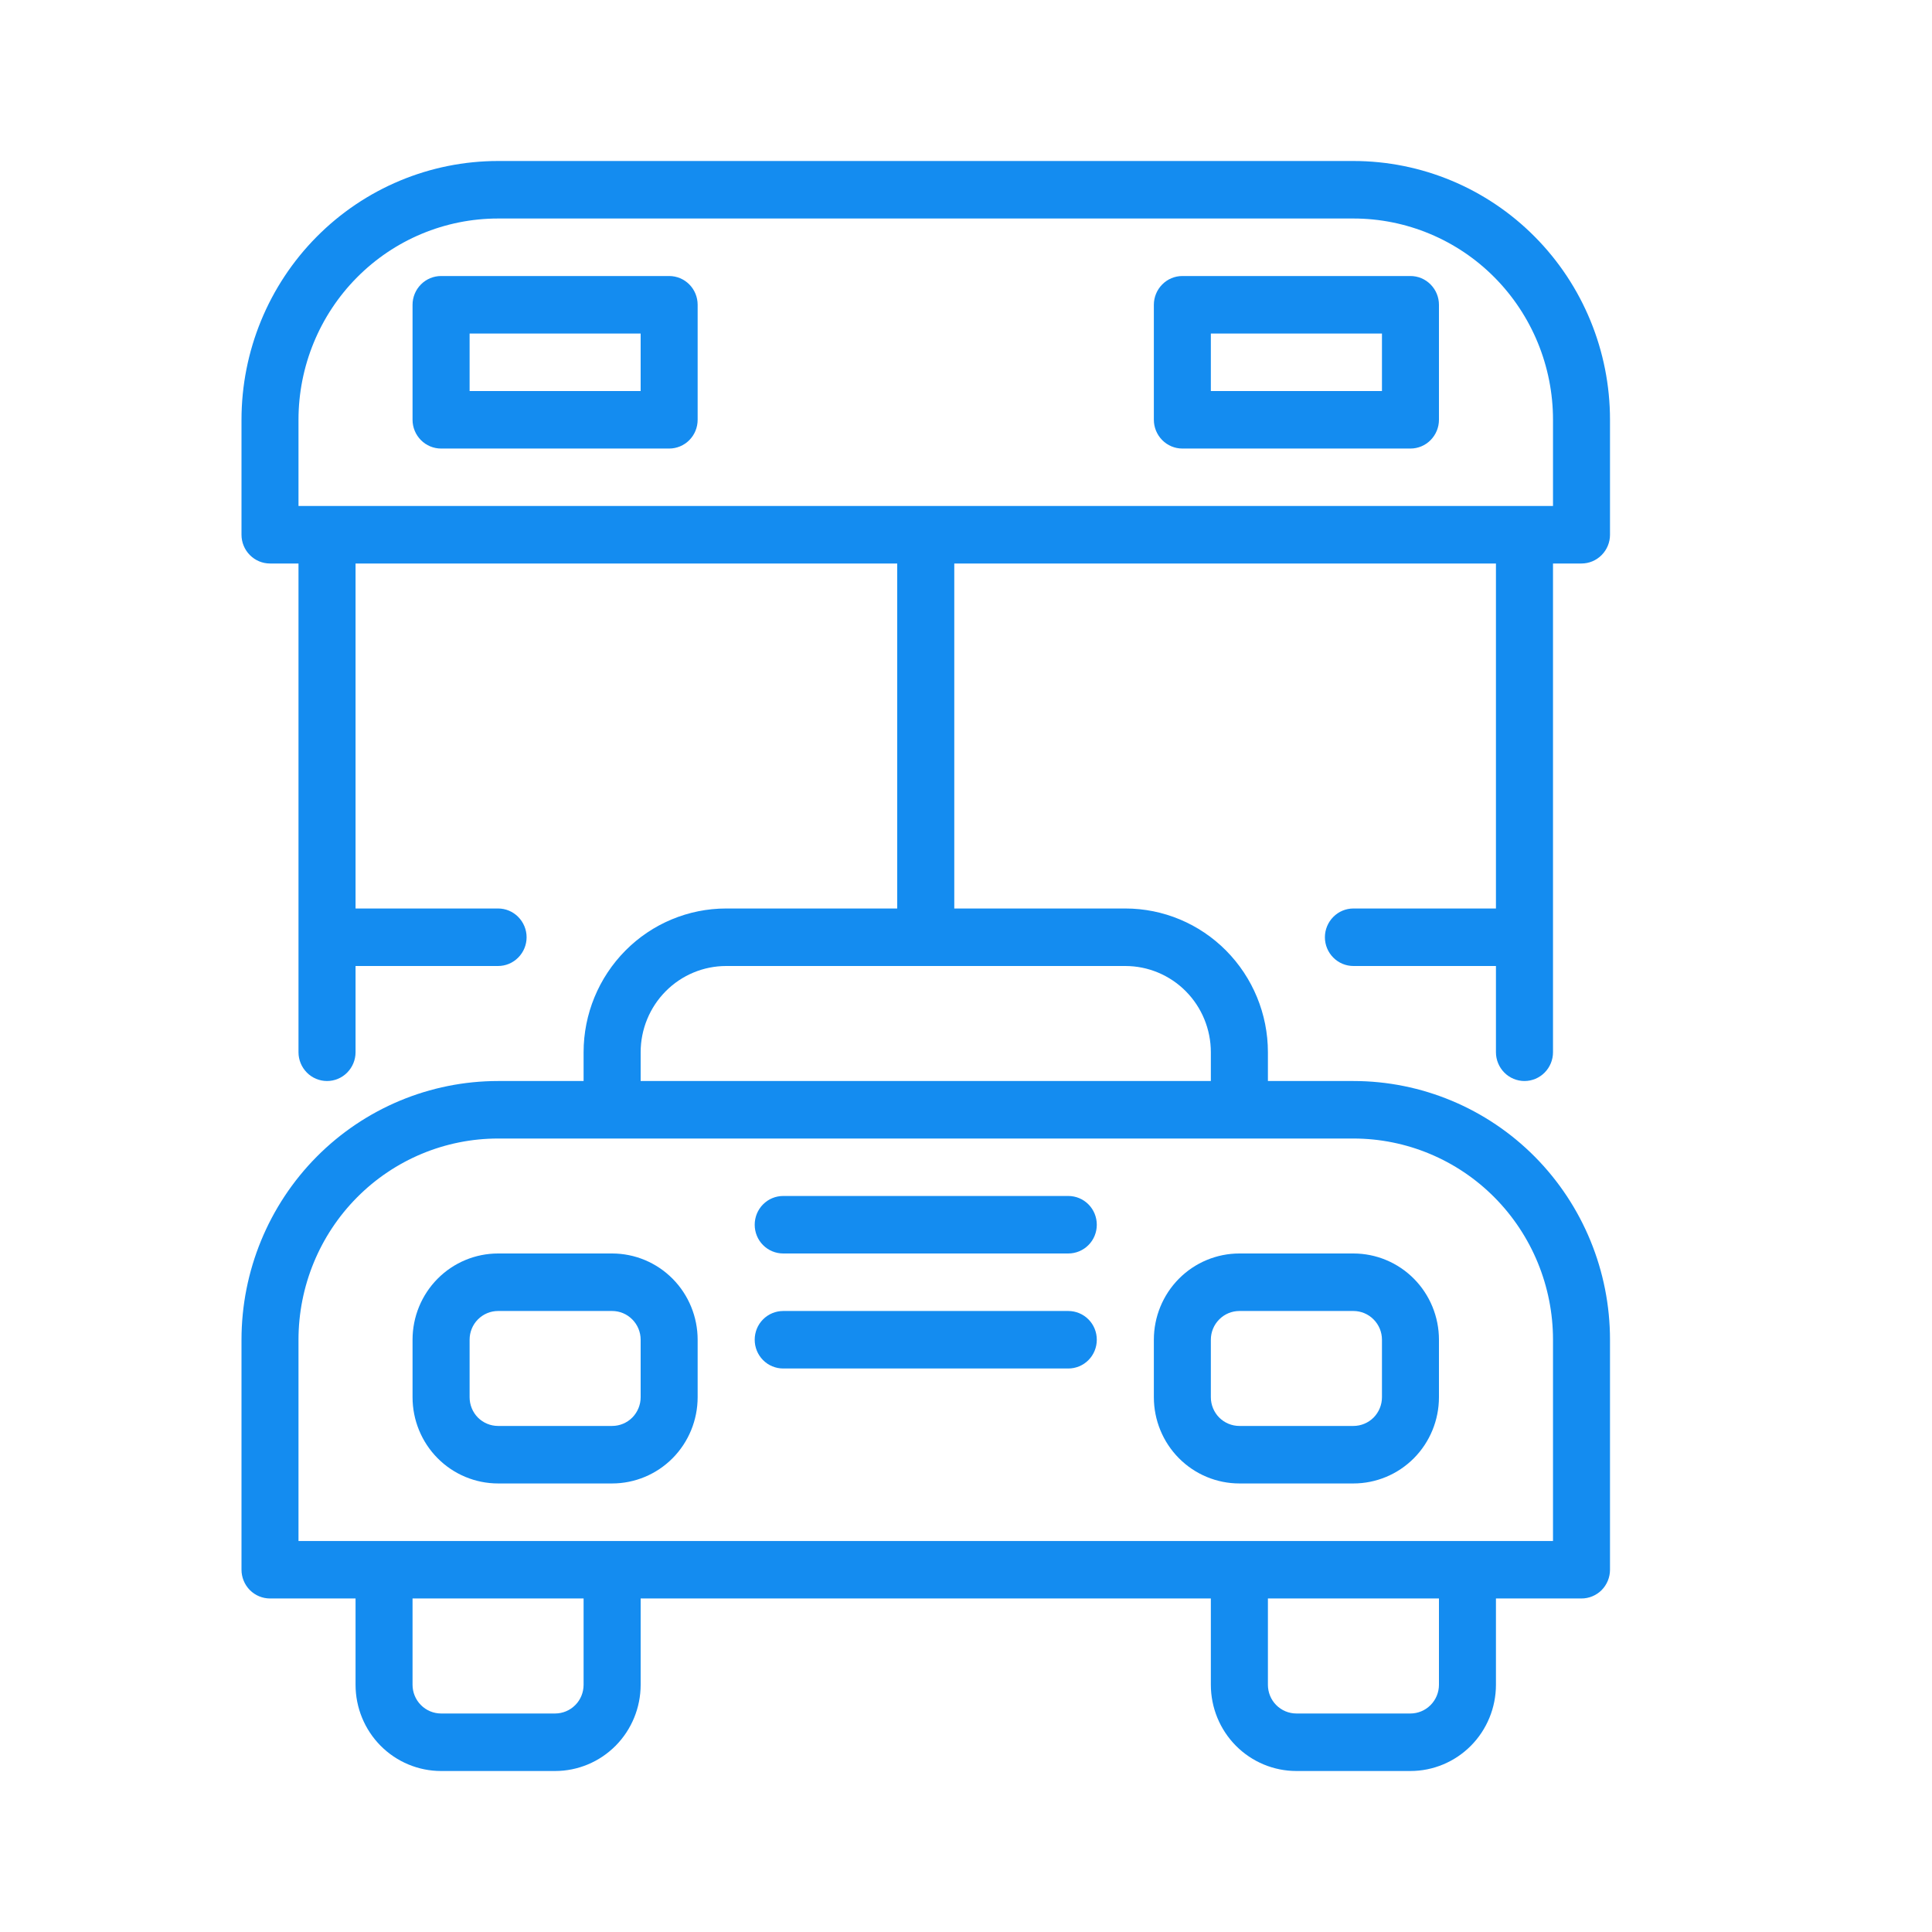
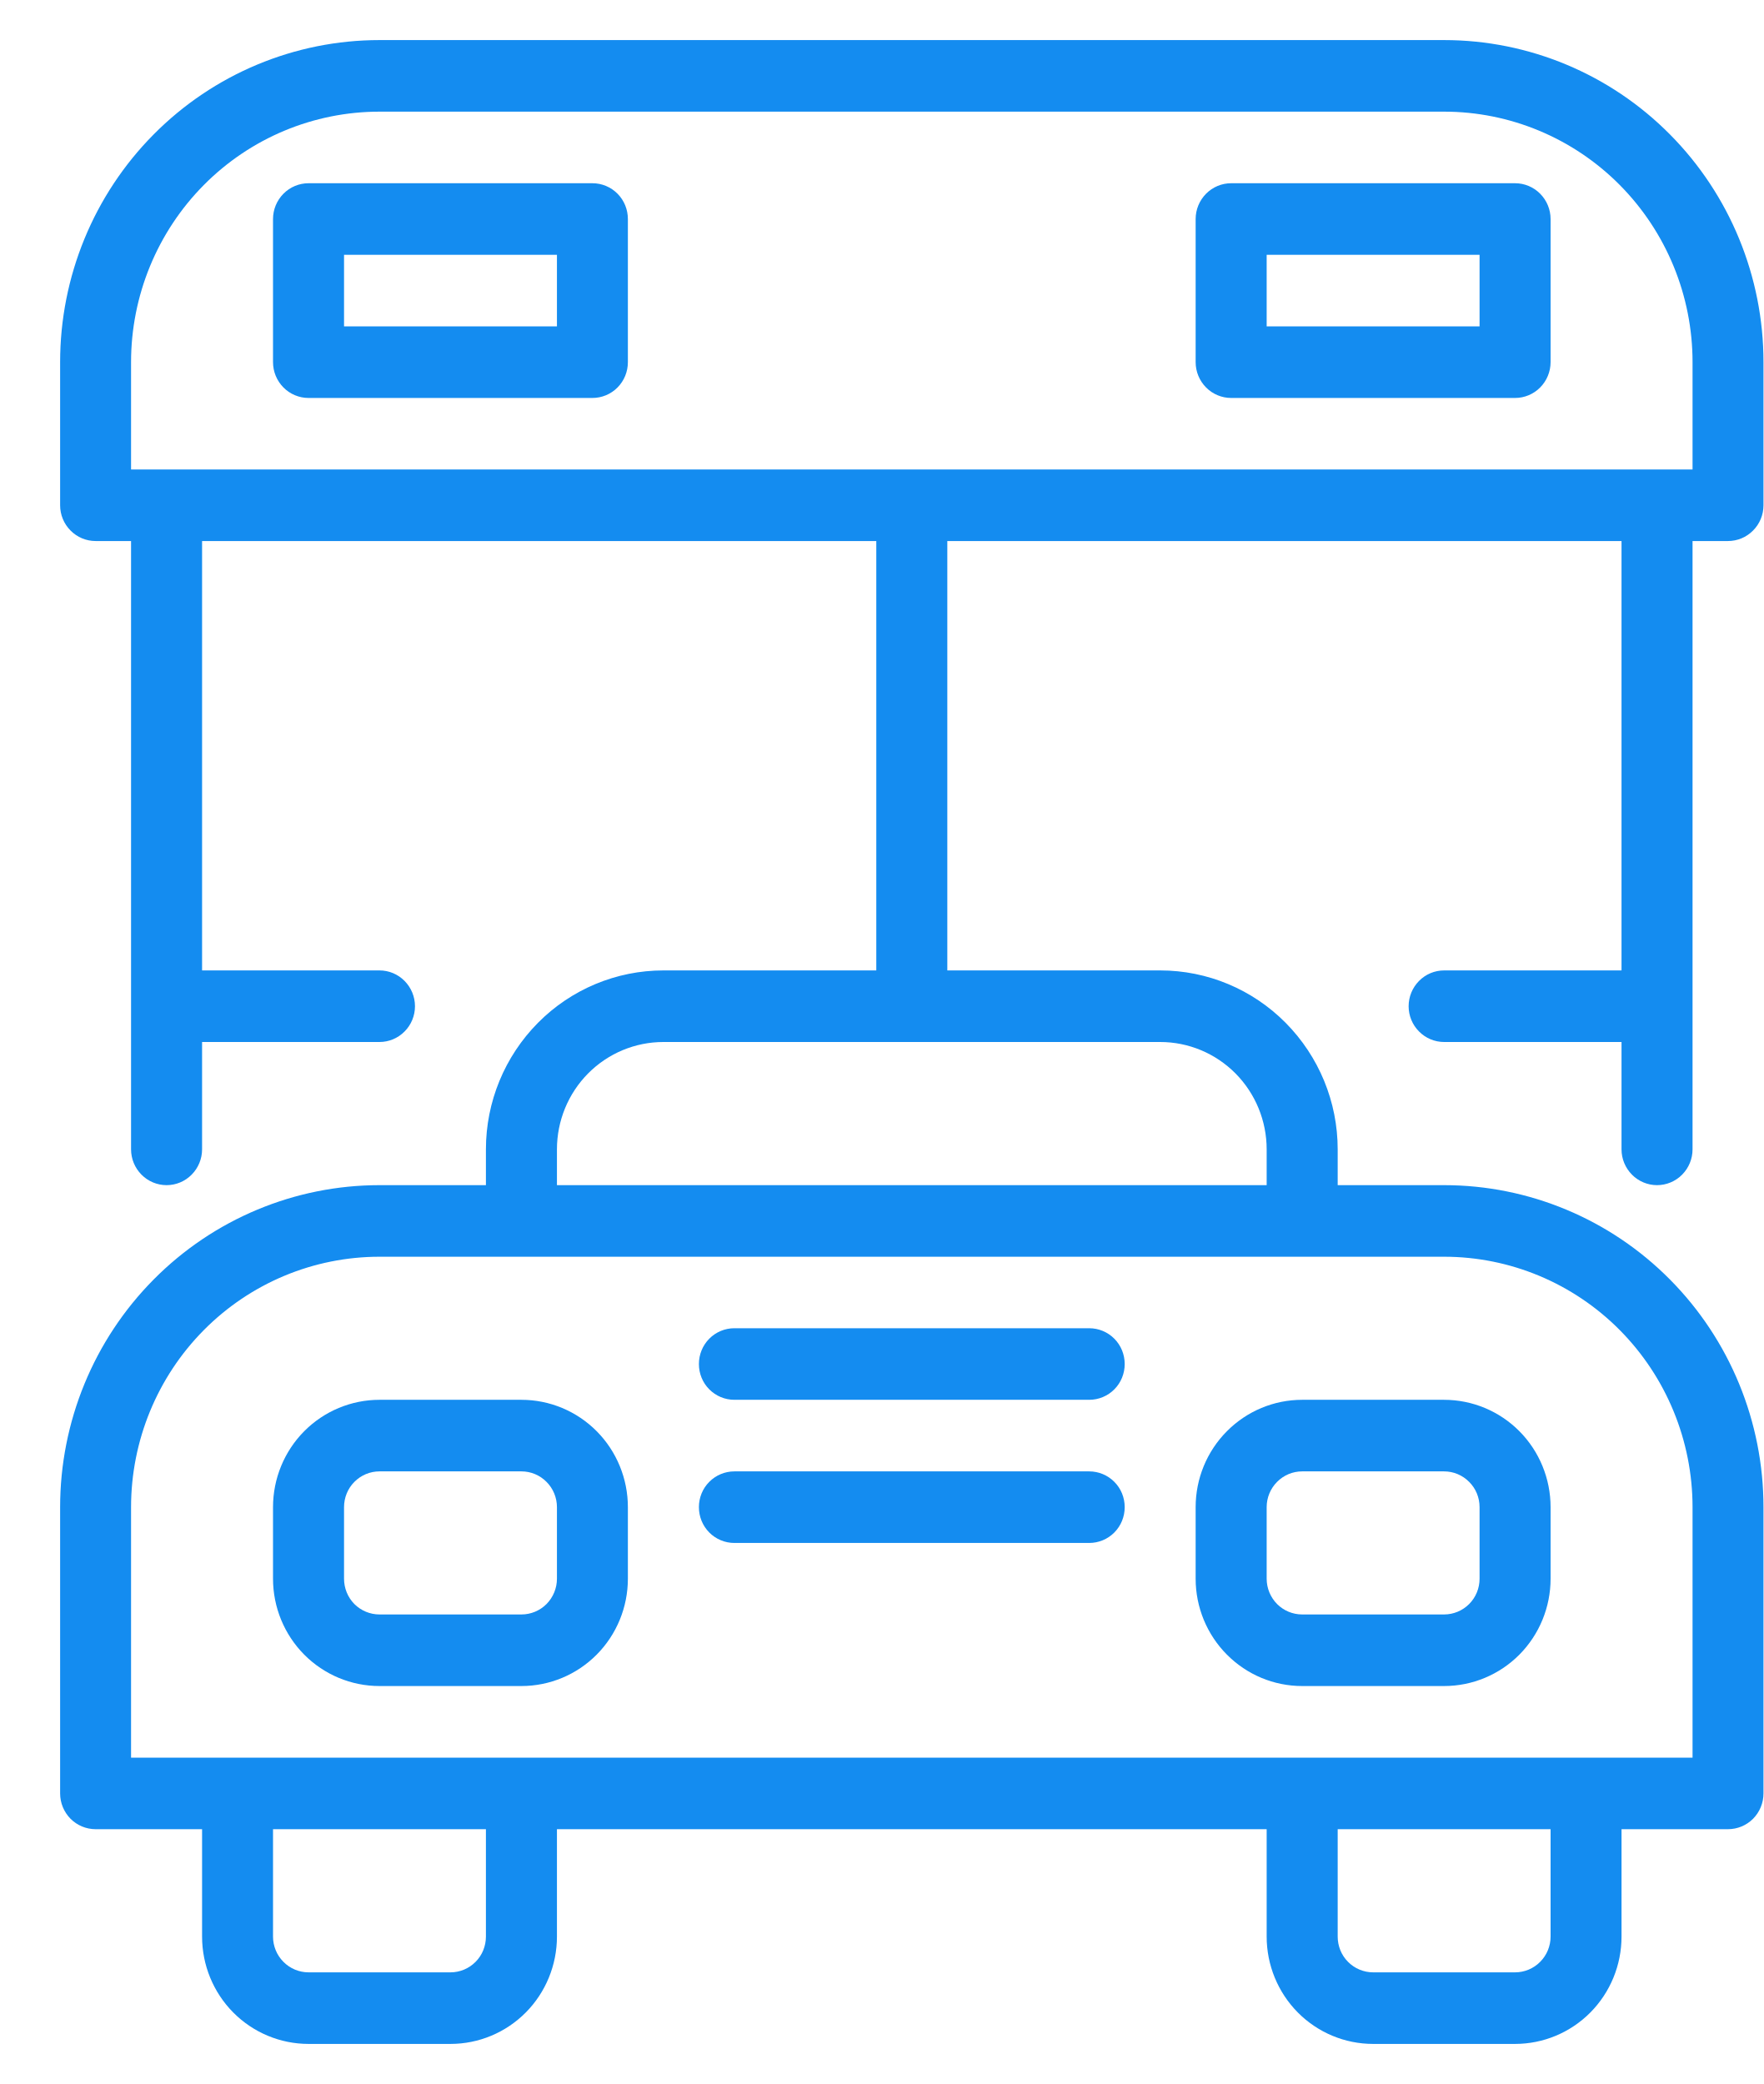
- <svg xmlns="http://www.w3.org/2000/svg" width="30" height="30" viewBox="0 0 30 30" fill="none">
-   <mask id="mask0_52_179" style="mask-type:alpha" maskUnits="userSpaceOnUse" x="0" y="0" width="30" height="30">
-     <rect width="30" height="30" fill="#148CF0" />
-   </mask>
-   <g mask="url(#mask0_52_179)">
-     <path d="M23.672 16.786C23.789 16.786 23.902 16.739 23.985 16.655C24.068 16.571 24.115 16.458 24.115 16.339V8.75H24.557C24.675 8.75 24.787 8.703 24.87 8.619C24.953 8.536 25 8.422 25 8.304V6.518C25 5.452 24.58 4.43 23.833 3.677C23.086 2.923 22.072 2.5 21.016 2.5H7.734C6.678 2.5 5.664 2.923 4.917 3.677C4.17 4.43 3.75 5.452 3.75 6.518V8.304C3.75 8.422 3.797 8.536 3.88 8.619C3.963 8.703 4.075 8.75 4.193 8.75H4.635V16.339C4.635 16.458 4.682 16.571 4.765 16.655C4.848 16.739 4.961 16.786 5.078 16.786C5.196 16.786 5.308 16.739 5.391 16.655C5.474 16.571 5.521 16.458 5.521 16.339V15H7.734C7.852 15 7.964 14.953 8.047 14.869C8.13 14.786 8.177 14.672 8.177 14.554C8.177 14.435 8.13 14.322 8.047 14.238C7.964 14.154 7.852 14.107 7.734 14.107H5.521V8.75H13.932V14.107H11.276C10.689 14.107 10.126 14.342 9.711 14.761C9.296 15.18 9.062 15.747 9.062 16.339V16.786H7.734C6.678 16.786 5.664 17.209 4.917 17.962C4.17 18.716 3.75 19.738 3.75 20.804V24.375C3.75 24.493 3.797 24.607 3.88 24.691C3.963 24.774 4.075 24.821 4.193 24.821H5.521V26.161C5.521 26.516 5.661 26.857 5.91 27.108C6.159 27.359 6.497 27.5 6.849 27.5H8.62C8.972 27.5 9.31 27.359 9.559 27.108C9.808 26.857 9.948 26.516 9.948 26.161V24.821H18.802V26.161C18.802 26.516 18.942 26.857 19.191 27.108C19.44 27.359 19.778 27.5 20.13 27.5H21.901C22.253 27.5 22.591 27.359 22.84 27.108C23.089 26.857 23.229 26.516 23.229 26.161V24.821H24.557C24.675 24.821 24.787 24.774 24.87 24.691C24.953 24.607 25 24.493 25 24.375V20.804C25 19.738 24.58 18.716 23.833 17.962C23.086 17.209 22.072 16.786 21.016 16.786H19.688V16.339C19.688 15.747 19.454 15.18 19.039 14.761C18.624 14.342 18.061 14.107 17.474 14.107H14.818V8.75H23.229V14.107H21.016C20.898 14.107 20.786 14.154 20.703 14.238C20.62 14.322 20.573 14.435 20.573 14.554C20.573 14.672 20.62 14.786 20.703 14.869C20.786 14.953 20.898 15 21.016 15H23.229V16.339C23.229 16.458 23.276 16.571 23.359 16.655C23.442 16.739 23.555 16.786 23.672 16.786ZM9.062 26.161C9.062 26.279 9.016 26.393 8.933 26.476C8.85 26.56 8.737 26.607 8.62 26.607H6.849C6.732 26.607 6.619 26.56 6.536 26.476C6.453 26.393 6.406 26.279 6.406 26.161V24.821H9.062V26.161ZM22.344 26.161C22.344 26.279 22.297 26.393 22.214 26.476C22.131 26.56 22.018 26.607 21.901 26.607H20.13C20.013 26.607 19.9 26.56 19.817 26.476C19.734 26.393 19.688 26.279 19.688 26.161V24.821H22.344V26.161ZM24.115 20.804V23.929H4.635V20.804C4.635 19.975 4.962 19.18 5.543 18.594C6.124 18.008 6.912 17.679 7.734 17.679H21.016C21.837 17.679 22.626 18.008 23.207 18.594C23.788 19.18 24.115 19.975 24.115 20.804ZM18.802 16.339V16.786H9.948V16.339C9.948 15.984 10.088 15.643 10.337 15.392C10.586 15.141 10.924 15 11.276 15H17.474C17.826 15 18.164 15.141 18.413 15.392C18.662 15.643 18.802 15.984 18.802 16.339ZM4.635 6.518C4.635 5.689 4.962 4.894 5.543 4.308C6.124 3.722 6.912 3.393 7.734 3.393H21.016C21.837 3.393 22.626 3.722 23.207 4.308C23.788 4.894 24.115 5.689 24.115 6.518V7.857H4.635V6.518Z" fill="#148CF0" />
-     <path d="M9.505 19.464H7.734C7.382 19.464 7.044 19.605 6.795 19.856C6.546 20.107 6.406 20.448 6.406 20.803V21.696C6.406 22.051 6.546 22.392 6.795 22.643C7.044 22.894 7.382 23.035 7.734 23.035H9.505C9.857 23.035 10.195 22.894 10.444 22.643C10.693 22.392 10.833 22.051 10.833 21.696V20.803C10.833 20.448 10.693 20.107 10.444 19.856C10.195 19.605 9.857 19.464 9.505 19.464ZM9.948 21.696C9.948 21.814 9.901 21.928 9.818 22.012C9.735 22.095 9.623 22.142 9.505 22.142H7.734C7.617 22.142 7.504 22.095 7.421 22.012C7.338 21.928 7.292 21.814 7.292 21.696V20.803C7.292 20.685 7.338 20.571 7.421 20.488C7.504 20.404 7.617 20.357 7.734 20.357H9.505C9.623 20.357 9.735 20.404 9.818 20.488C9.901 20.571 9.948 20.685 9.948 20.803V21.696Z" fill="#148CF0" />
-     <path d="M17.917 20.803V21.696C17.917 22.051 18.057 22.392 18.306 22.643C18.555 22.894 18.893 23.035 19.245 23.035H21.016C21.368 23.035 21.706 22.894 21.955 22.643C22.204 22.392 22.344 22.051 22.344 21.696V20.803C22.344 20.448 22.204 20.107 21.955 19.856C21.706 19.605 21.368 19.464 21.016 19.464H19.245C18.893 19.464 18.555 19.605 18.306 19.856C18.057 20.107 17.917 20.448 17.917 20.803ZM21.459 20.803V21.696C21.459 21.814 21.412 21.928 21.329 22.012C21.246 22.095 21.133 22.142 21.016 22.142H19.245C19.128 22.142 19.015 22.095 18.932 22.012C18.849 21.928 18.802 21.814 18.802 21.696V20.803C18.802 20.685 18.849 20.571 18.932 20.488C19.015 20.404 19.128 20.357 19.245 20.357H21.016C21.133 20.357 21.246 20.404 21.329 20.488C21.412 20.571 21.459 20.685 21.459 20.803Z" fill="#148CF0" />
-     <path d="M16.588 20.357H12.162C12.044 20.357 11.931 20.404 11.848 20.488C11.765 20.571 11.719 20.685 11.719 20.803C11.719 20.922 11.765 21.035 11.848 21.119C11.931 21.203 12.044 21.25 12.162 21.25H16.588C16.706 21.25 16.819 21.203 16.902 21.119C16.985 21.035 17.031 20.922 17.031 20.803C17.031 20.685 16.985 20.571 16.902 20.488C16.819 20.404 16.706 20.357 16.588 20.357Z" fill="#148CF0" />
-     <path d="M16.588 18.571H12.162C12.044 18.571 11.931 18.618 11.848 18.702C11.765 18.786 11.719 18.899 11.719 19.018C11.719 19.136 11.765 19.25 11.848 19.333C11.931 19.417 12.044 19.464 12.162 19.464H16.588C16.706 19.464 16.819 19.417 16.902 19.333C16.985 19.25 17.031 19.136 17.031 19.018C17.031 18.899 16.985 18.786 16.902 18.702C16.819 18.618 16.706 18.571 16.588 18.571Z" fill="#148CF0" />
-     <path d="M6.849 6.965H10.391C10.508 6.965 10.621 6.918 10.704 6.834C10.787 6.75 10.833 6.637 10.833 6.518V4.733C10.833 4.614 10.787 4.501 10.704 4.417C10.621 4.333 10.508 4.286 10.391 4.286H6.849C6.732 4.286 6.619 4.333 6.536 4.417C6.453 4.501 6.406 4.614 6.406 4.733V6.518C6.406 6.637 6.453 6.75 6.536 6.834C6.619 6.918 6.732 6.965 6.849 6.965ZM7.292 5.179H9.948V6.072H7.292V5.179Z" fill="#148CF0" />
-     <path d="M18.36 6.965H21.901C22.019 6.965 22.131 6.918 22.214 6.834C22.297 6.75 22.344 6.637 22.344 6.518V4.733C22.344 4.614 22.297 4.501 22.214 4.417C22.131 4.333 22.019 4.286 21.901 4.286H18.36C18.242 4.286 18.13 4.333 18.047 4.417C17.964 4.501 17.917 4.614 17.917 4.733V6.518C17.917 6.637 17.964 6.75 18.047 6.834C18.13 6.918 18.242 6.965 18.36 6.965ZM18.802 5.179H21.459V6.072H18.802V5.179Z" fill="#148CF0" />
-   </g>
+ <svg xmlns="http://www.w3.org/2000/svg" width="22" height="26" viewBox="0 0 22 26" fill="none">
+   <path d="M20.672 14.786C20.789 14.786 20.902 14.739 20.985 14.655C21.068 14.571 21.115 14.458 21.115 14.339V6.75H21.557C21.675 6.75 21.787 6.703 21.87 6.619C21.953 6.536 22 6.422 22 6.304V4.518C22 3.452 21.58 2.43 20.833 1.677C20.086 0.923 19.072 0.5 18.016 0.5H4.734C3.678 0.5 2.664 0.923 1.917 1.677C1.17 2.43 0.75 3.452 0.75 4.518V6.304C0.75 6.422 0.797 6.536 0.88 6.619C0.963 6.703 1.075 6.75 1.193 6.75H1.635V14.339C1.635 14.458 1.682 14.571 1.765 14.655C1.848 14.739 1.961 14.786 2.078 14.786C2.196 14.786 2.308 14.739 2.391 14.655C2.474 14.571 2.521 14.458 2.521 14.339V13H4.734C4.852 13 4.964 12.953 5.047 12.869C5.13 12.786 5.177 12.672 5.177 12.554C5.177 12.435 5.13 12.322 5.047 12.238C4.964 12.154 4.852 12.107 4.734 12.107H2.521V6.75H10.932V12.107H8.276C7.689 12.107 7.126 12.342 6.711 12.761C6.296 13.18 6.062 13.747 6.062 14.339V14.786H4.734C3.678 14.786 2.664 15.209 1.917 15.963C1.17 16.716 0.75 17.738 0.75 18.804V22.375C0.75 22.493 0.797 22.607 0.88 22.691C0.963 22.774 1.075 22.821 1.193 22.821H2.521V24.161C2.521 24.516 2.661 24.857 2.91 25.108C3.159 25.359 3.497 25.5 3.849 25.5H5.62C5.972 25.5 6.31 25.359 6.559 25.108C6.808 24.857 6.948 24.516 6.948 24.161V22.821H15.802V24.161C15.802 24.516 15.942 24.857 16.191 25.108C16.44 25.359 16.778 25.5 17.13 25.5H18.901C19.253 25.5 19.591 25.359 19.84 25.108C20.089 24.857 20.229 24.516 20.229 24.161V22.821H21.557C21.675 22.821 21.787 22.774 21.87 22.691C21.953 22.607 22 22.493 22 22.375V18.804C22 17.738 21.58 16.716 20.833 15.963C20.086 15.209 19.072 14.786 18.016 14.786H16.688V14.339C16.688 13.747 16.454 13.18 16.039 12.761C15.624 12.342 15.061 12.107 14.474 12.107H11.818V6.75H20.229V12.107H18.016C17.898 12.107 17.786 12.154 17.703 12.238C17.62 12.322 17.573 12.435 17.573 12.554C17.573 12.672 17.62 12.786 17.703 12.869C17.786 12.953 17.898 13 18.016 13H20.229V14.339C20.229 14.458 20.276 14.571 20.359 14.655C20.442 14.739 20.555 14.786 20.672 14.786ZM6.062 24.161C6.062 24.279 6.016 24.393 5.933 24.476C5.85 24.56 5.737 24.607 5.62 24.607H3.849C3.732 24.607 3.619 24.56 3.536 24.476C3.453 24.393 3.406 24.279 3.406 24.161V22.821H6.062V24.161ZM19.344 24.161C19.344 24.279 19.297 24.393 19.214 24.476C19.131 24.56 19.018 24.607 18.901 24.607H17.13C17.013 24.607 16.9 24.56 16.817 24.476C16.734 24.393 16.688 24.279 16.688 24.161V22.821H19.344V24.161ZM21.115 18.804V21.929H1.635V18.804C1.635 17.975 1.962 17.18 2.543 16.594C3.124 16.008 3.912 15.679 4.734 15.679H18.016C18.837 15.679 19.626 16.008 20.207 16.594C20.788 17.18 21.115 17.975 21.115 18.804ZM15.802 14.339V14.786H6.948V14.339C6.948 13.984 7.088 13.643 7.337 13.392C7.586 13.141 7.924 13 8.276 13H14.474C14.826 13 15.164 13.141 15.413 13.392C15.662 13.643 15.802 13.984 15.802 14.339ZM1.635 4.518C1.635 3.689 1.962 2.894 2.543 2.308C3.124 1.722 3.912 1.393 4.734 1.393H18.016C18.837 1.393 19.626 1.722 20.207 2.308C20.788 2.894 21.115 3.689 21.115 4.518V5.857H1.635V4.518Z" fill="#148CF0" />
+   <path d="M6.505 17.464H4.734C4.382 17.464 4.044 17.605 3.795 17.856C3.546 18.107 3.406 18.448 3.406 18.803V19.696C3.406 20.051 3.546 20.392 3.795 20.643C4.044 20.894 4.382 21.035 4.734 21.035H6.505C6.857 21.035 7.195 20.894 7.444 20.643C7.693 20.392 7.833 20.051 7.833 19.696V18.803C7.833 18.448 7.693 18.107 7.444 17.856C7.195 17.605 6.857 17.464 6.505 17.464ZM6.948 19.696C6.948 19.814 6.901 19.928 6.818 20.012C6.735 20.095 6.623 20.142 6.505 20.142H4.734C4.617 20.142 4.504 20.095 4.421 20.012C4.338 19.928 4.292 19.814 4.292 19.696V18.803C4.292 18.685 4.338 18.571 4.421 18.488C4.504 18.404 4.617 18.357 4.734 18.357H6.505C6.623 18.357 6.735 18.404 6.818 18.488C6.901 18.571 6.948 18.685 6.948 18.803V19.696Z" fill="#148CF0" />
+   <path d="M14.916 18.803V19.696C14.916 20.051 15.056 20.392 15.306 20.643C15.555 20.894 15.892 21.035 16.245 21.035H18.015C18.368 21.035 18.706 20.894 18.955 20.643C19.204 20.392 19.344 20.051 19.344 19.696V18.803C19.344 18.448 19.204 18.107 18.955 17.856C18.706 17.605 18.368 17.464 18.015 17.464H16.245C15.892 17.464 15.555 17.605 15.306 17.856C15.056 18.107 14.916 18.448 14.916 18.803ZM18.458 18.803V19.696C18.458 19.814 18.412 19.928 18.328 20.012C18.245 20.095 18.133 20.142 18.015 20.142H16.245C16.127 20.142 16.015 20.095 15.932 20.012C15.849 19.928 15.802 19.814 15.802 19.696V18.803C15.802 18.685 15.849 18.571 15.932 18.488C16.015 18.404 16.127 18.357 16.245 18.357H18.015C18.133 18.357 18.245 18.404 18.328 18.488C18.412 18.571 18.458 18.685 18.458 18.803Z" fill="#148CF0" />
+   <path d="M13.588 18.357H9.161C9.044 18.357 8.931 18.404 8.848 18.488C8.765 18.571 8.719 18.685 8.719 18.803C8.719 18.922 8.765 19.035 8.848 19.119C8.931 19.203 9.044 19.25 9.161 19.25H13.588C13.706 19.25 13.819 19.203 13.902 19.119C13.985 19.035 14.031 18.922 14.031 18.803C14.031 18.685 13.985 18.571 13.902 18.488C13.819 18.404 13.706 18.357 13.588 18.357Z" fill="#148CF0" />
+   <path d="M13.588 16.571H9.161C9.044 16.571 8.931 16.618 8.848 16.702C8.765 16.786 8.719 16.899 8.719 17.018C8.719 17.136 8.765 17.25 8.848 17.333C8.931 17.417 9.044 17.464 9.161 17.464H13.588C13.706 17.464 13.819 17.417 13.902 17.333C13.985 17.25 14.031 17.136 14.031 17.018C14.031 16.899 13.985 16.786 13.902 16.702C13.819 16.618 13.706 16.571 13.588 16.571Z" fill="#148CF0" />
+   <path d="M3.849 4.965H7.391C7.508 4.965 7.621 4.918 7.704 4.834C7.787 4.75 7.833 4.637 7.833 4.518V2.733C7.833 2.614 7.787 2.501 7.704 2.417C7.621 2.333 7.508 2.286 7.391 2.286H3.849C3.732 2.286 3.619 2.333 3.536 2.417C3.453 2.501 3.406 2.614 3.406 2.733V4.518C3.406 4.637 3.453 4.75 3.536 4.834C3.619 4.918 3.732 4.965 3.849 4.965ZM4.292 3.179H6.948V4.072H4.292V3.179Z" fill="#148CF0" />
+   <path d="M15.359 4.965H18.901C19.018 4.965 19.131 4.918 19.214 4.834C19.297 4.75 19.344 4.637 19.344 4.518V2.733C19.344 2.614 19.297 2.501 19.214 2.417C19.131 2.333 19.018 2.286 18.901 2.286H15.359C15.242 2.286 15.129 2.333 15.046 2.417C14.963 2.501 14.916 2.614 14.916 2.733V4.518C14.916 4.637 14.963 4.75 15.046 4.834C15.129 4.918 15.242 4.965 15.359 4.965ZM15.802 3.179H18.458V4.072H15.802V3.179Z" fill="#148CF0" />
</svg>
